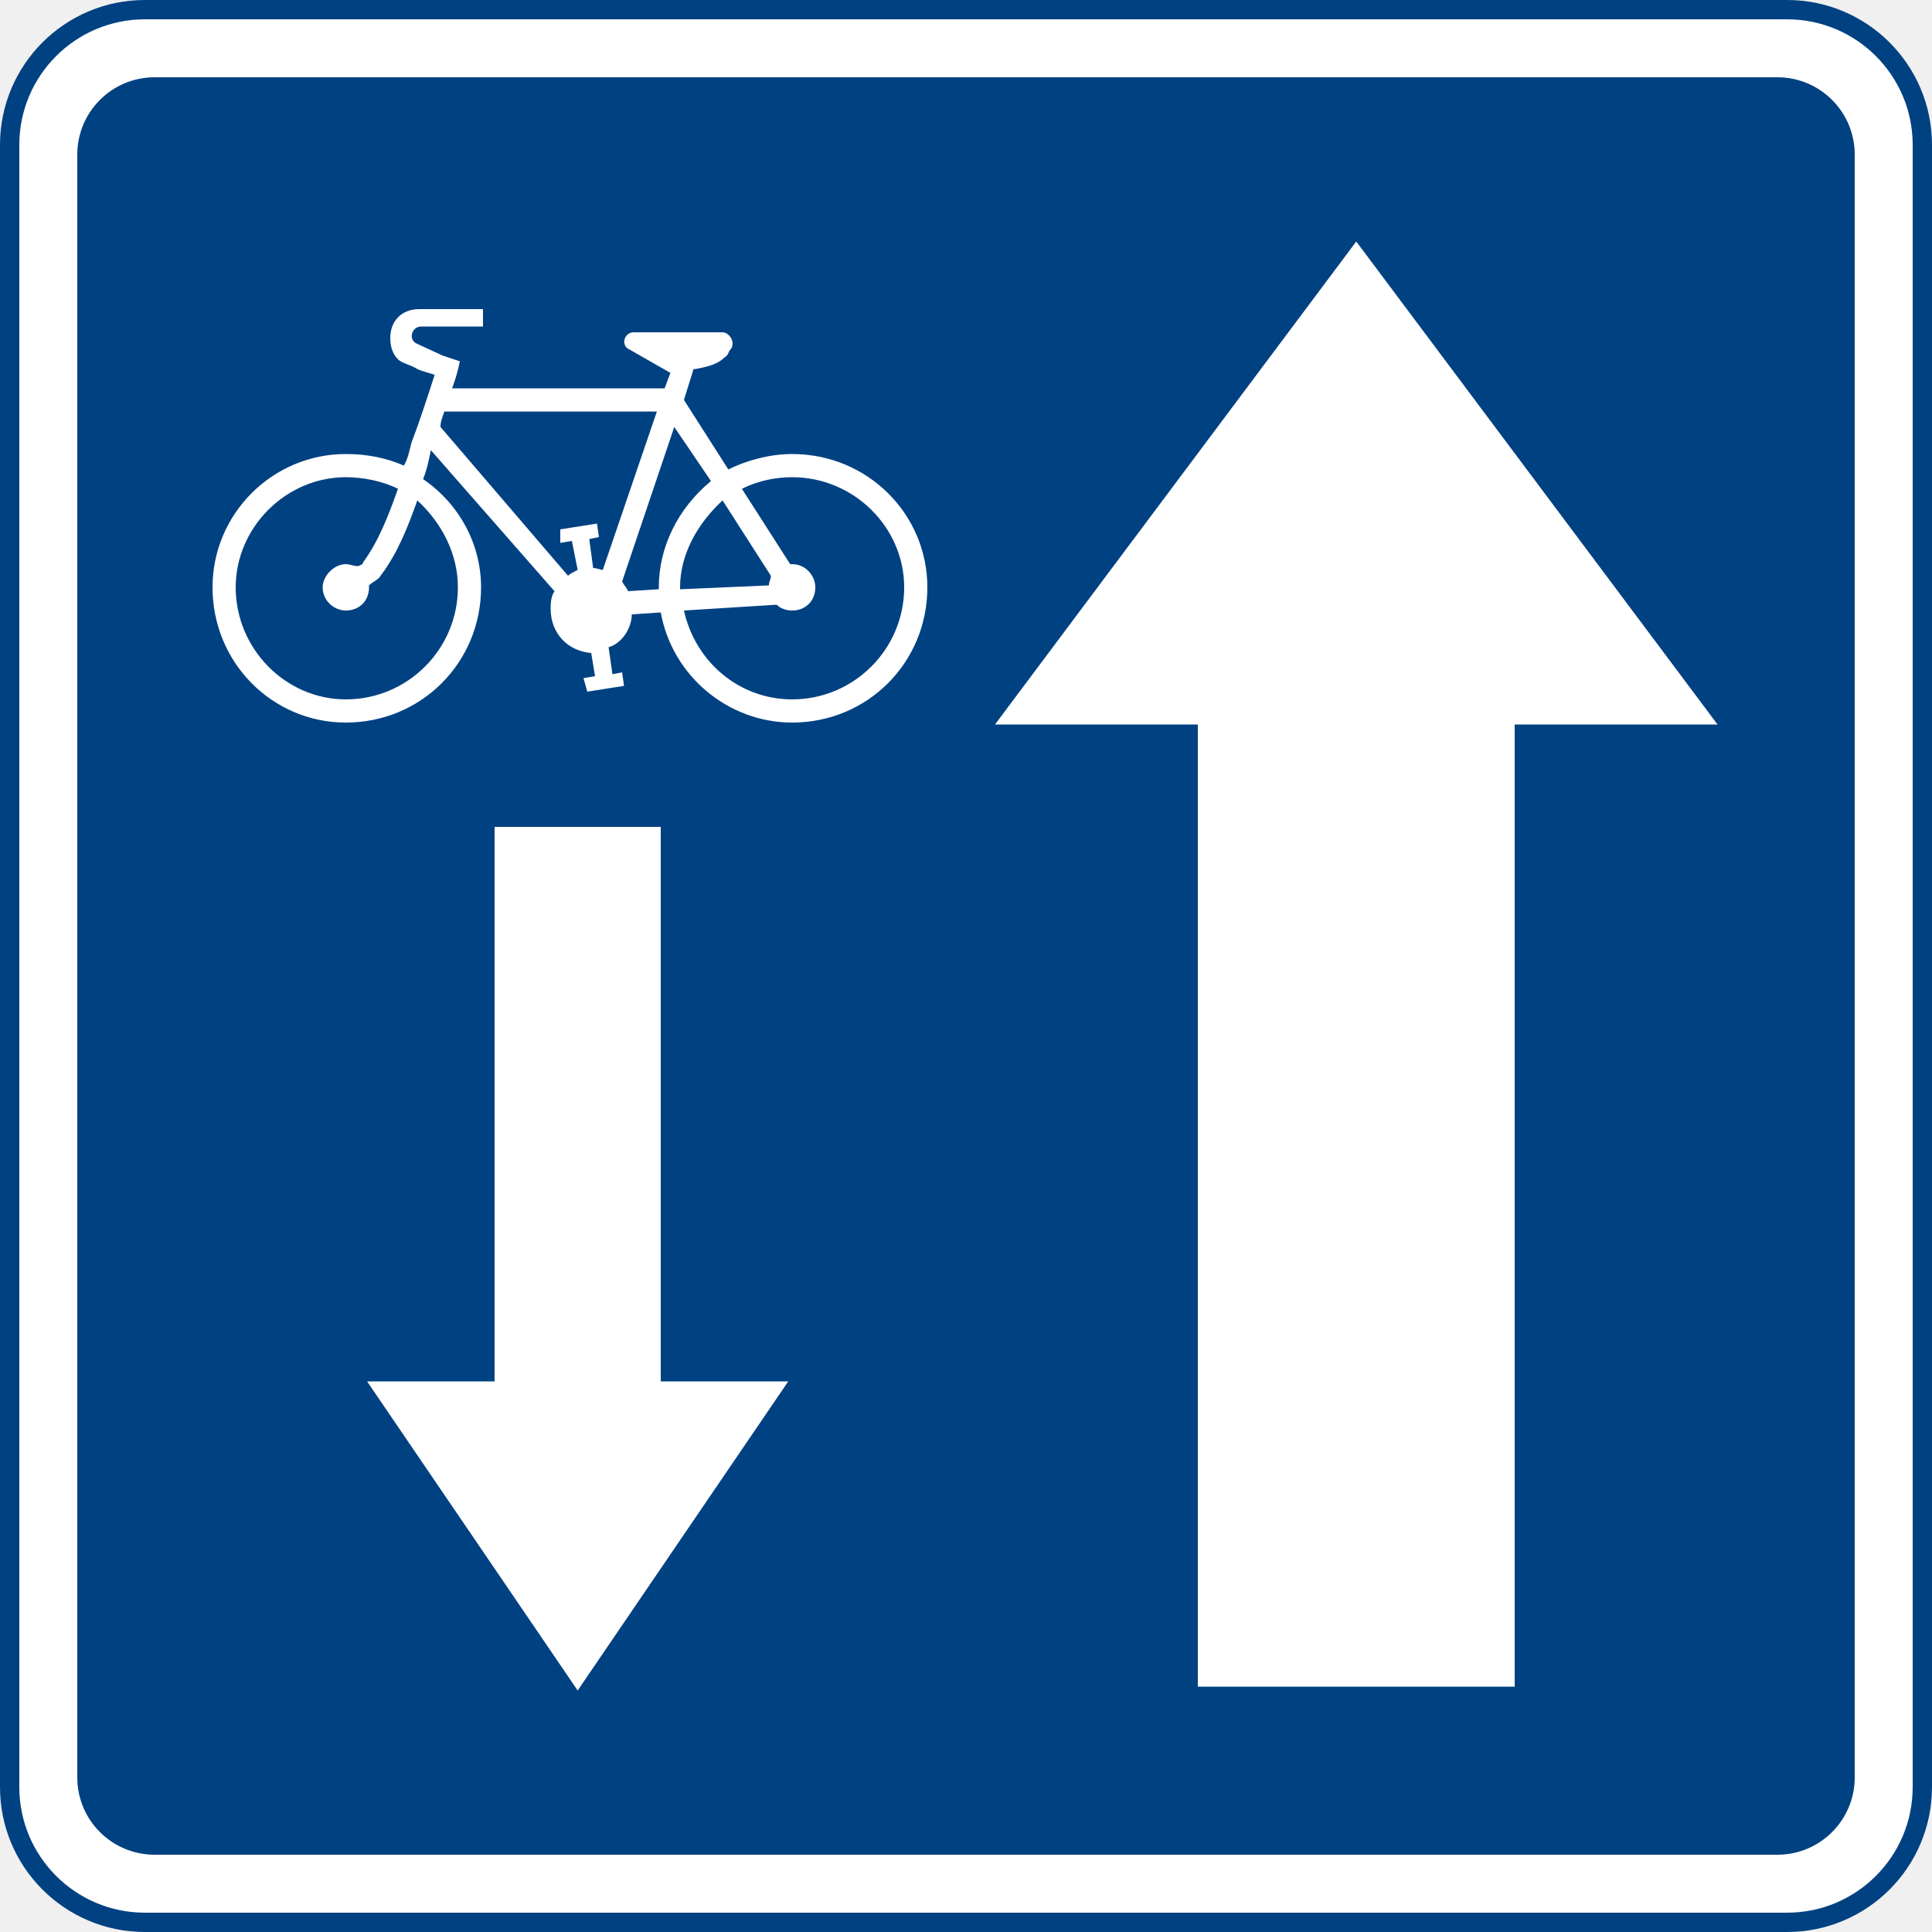
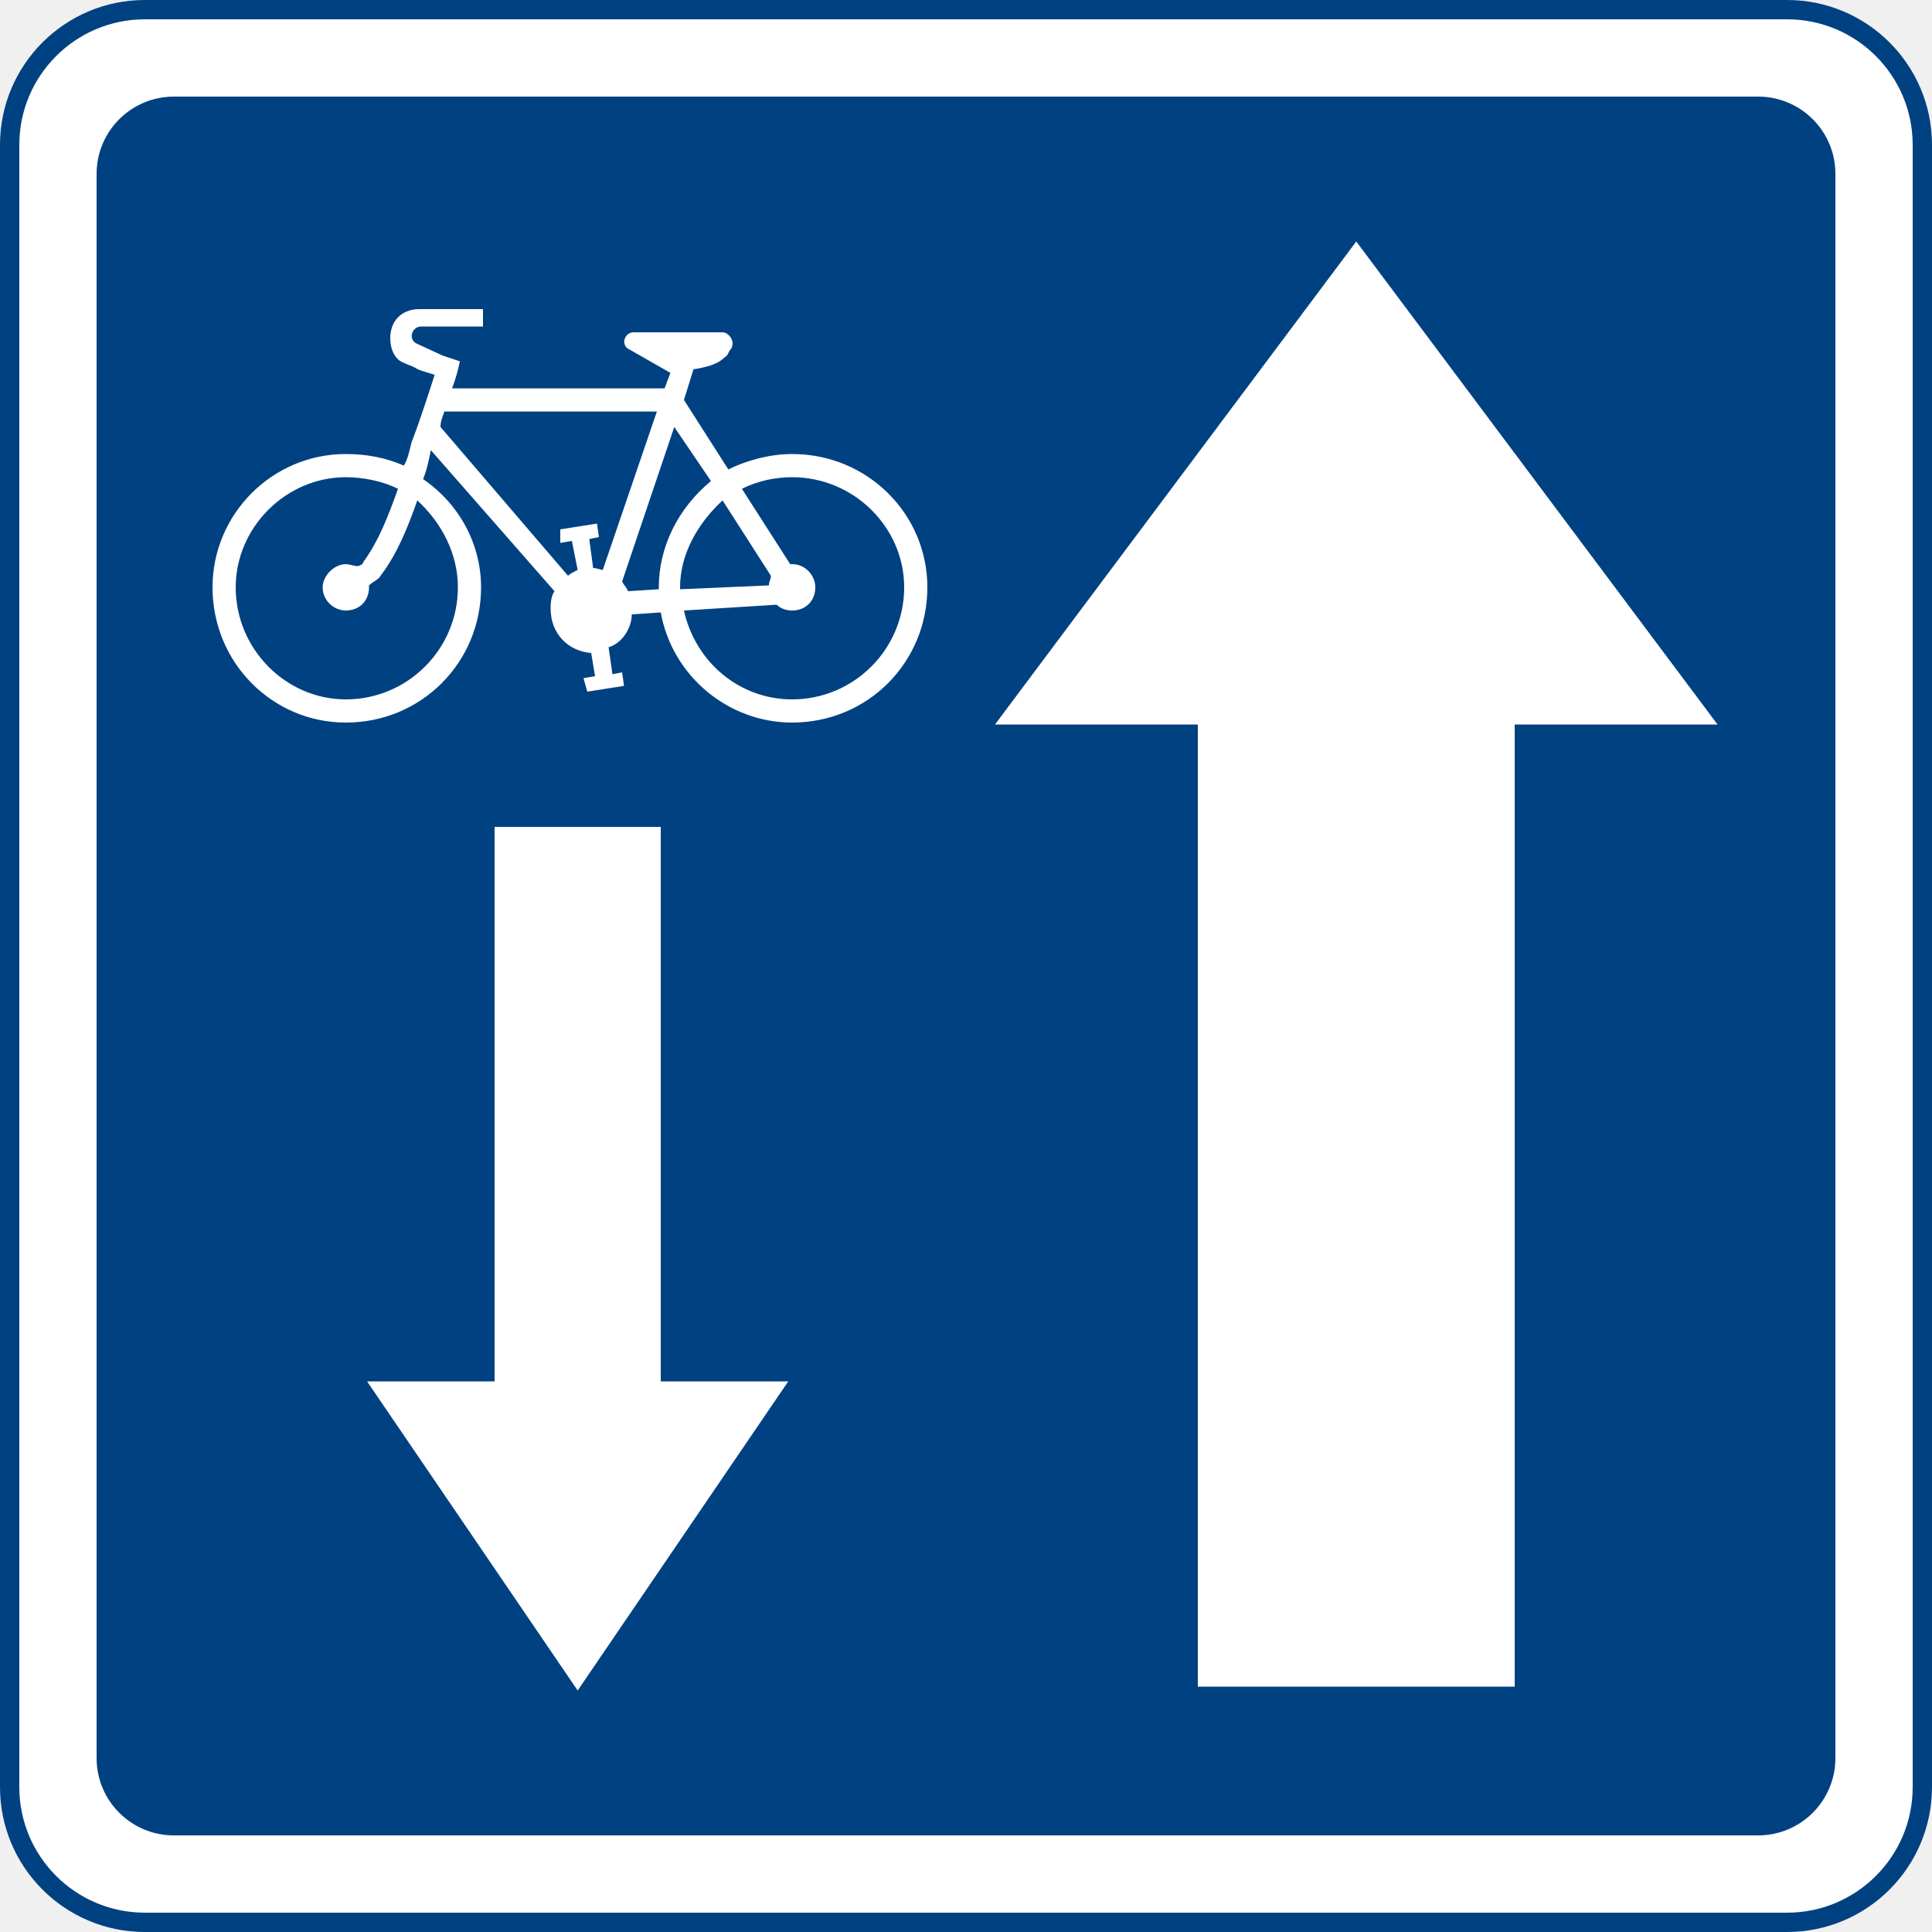
<svg xmlns="http://www.w3.org/2000/svg" viewBox="0 0 100 100">
  <rect x=".5" y=".5" width="99" height="99" rx="7" fill="#fff" stroke="#004182" stroke-width="1" />
-   <rect x="4" y="4" width="92" height="92" rx="4" fill="#004182" />
+   <rect x="5" y="5" width="90" height="90" rx="4" fill="#004182" />
  <path d="M21.7 16 C20.8 16 20.2 16.6 20.2 17.5 20.2 17.9 20.3 18.3 20.6 18.6 20.8 18.8 21.3 18.9 21.6 19.1 21.8 19.2 22.2 19.3 22.5 19.4 22.2 20.3 21.8 21.6 21.3 22.9 21.2 23.3 21.1 23.8 20.9 24.1 20 23.7 19 23.5 17.9 23.5 14.1 23.5 11 26.6 11 30.4 11 34.3 14.1 37.4 17.9 37.4 21.8 37.4 24.9 34.3 24.9 30.4 24.9 28.2 23.8 26.1 21.9 24.8 22.1 24.3 22.2 23.8 22.3 23.3 L28.7 30.6 C28.5 30.9 28.5 31.3 28.5 31.5 28.5 32.8 29.4 33.7 30.6 33.8 L30.8 35 30.2 35.1 30.4 35.8 32.3 35.5 32.2 34.8 31.7 34.9 31.5 33.5 C32.2 33.3 32.7 32.5 32.7 31.8 L34.2 31.7 C34.8 35 37.7 37.4 41 37.4 44.9 37.4 48 34.3 48 30.4 48 26.6 44.9 23.5 41 23.5 39.9 23.5 38.7 23.8 37.7 24.3 L35.4 20.7 35.9 19.1 C36 19.1 36 19.1 36 19.1 36.5 19 37.1 18.9 37.5 18.5 37.7 18.4 37.7 18.2 37.8 18.1 37.9 18 37.9 17.9 37.9 17.9 38 17.6 37.7 17.2 37.4 17.2 L32.8 17.2 C32.3 17.2 32.1 17.9 32.6 18.1 L34.7 19.3 34.4 20.1 23.4 20.1 C23.7 19.3 23.8 18.7 23.8 18.7 L22.9 18.4 21.6 17.8 C21.1 17.6 21.3 16.9 21.8 16.9 L25 16.9 25 16 Z M23 21.3 L34 21.3 31.2 29.5 C31.1 29.5 30.9 29.4 30.7 29.4 L30.5 27.9 31 27.8 30.9 27.1 29 27.4 29 28.1 29.6 28 29.9 29.5 C29.7 29.6 29.5 29.7 29.4 29.8 L22.8 22.1 C22.8 21.8 22.9 21.6 23 21.3 Z M34.9 22.1 L36.8 24.9 C35.1 26.3 34.1 28.3 34.1 30.4 34.1 30.5 34.1 30.5 34.1 30.5 L32.5 30.6 C32.5 30.5 32.3 30.3 32.2 30.1 Z M17.9 24.7 C18.8 24.7 19.8 24.9 20.6 25.3 20.1 26.7 19.6 28 18.8 29.1 18.8 29.2 18.6 29.3 18.5 29.3 18.3 29.3 18.1 29.2 17.9 29.2 17.3 29.2 16.7 29.8 16.7 30.4 16.7 31.1 17.3 31.6 17.9 31.6 18.6 31.6 19.1 31.1 19.1 30.4 19.1 30.4 19.1 30.3 19.1 30.3 19.3 30.1 19.6 30 19.7 29.8 20.6 28.6 21.1 27.3 21.6 25.9 22.9 27.1 23.7 28.7 23.7 30.4 23.7 33.6 21.1 36.2 17.9 36.2 14.8 36.2 12.2 33.6 12.2 30.4 12.2 27.3 14.8 24.7 17.9 24.7 Z M41 24.7 C44.2 24.7 46.8 27.3 46.8 30.4 46.8 33.6 44.2 36.2 41 36.2 38.3 36.2 36 34.3 35.4 31.6 L40.2 31.3 C40.4 31.5 40.7 31.6 41 31.6 41.7 31.6 42.2 31.1 42.2 30.4 42.2 29.8 41.7 29.2 41 29.2 40.9 29.2 40.9 29.2 40.9 29.2 L38.4 25.3 C39.2 24.9 40.1 24.7 41 24.7 Z M37.4 25.9 L39.9 29.8 C39.9 30 39.8 30.1 39.8 30.3 L35.2 30.5 C35.2 30.5 35.2 30.5 35.2 30.4 35.2 28.7 36.1 27.1 37.4 25.9 Z" fill="#fff" />
  <path d="M29.9 87.5L40.8 71.5H34.2V42.8H25.6V71.5H19.0Z" fill="#fff" />
  <path d="M70.2 12.5L88.9 37.5H78.4V87.3H62.0V37.5H51.5Z" fill="#fff" />
</svg>
